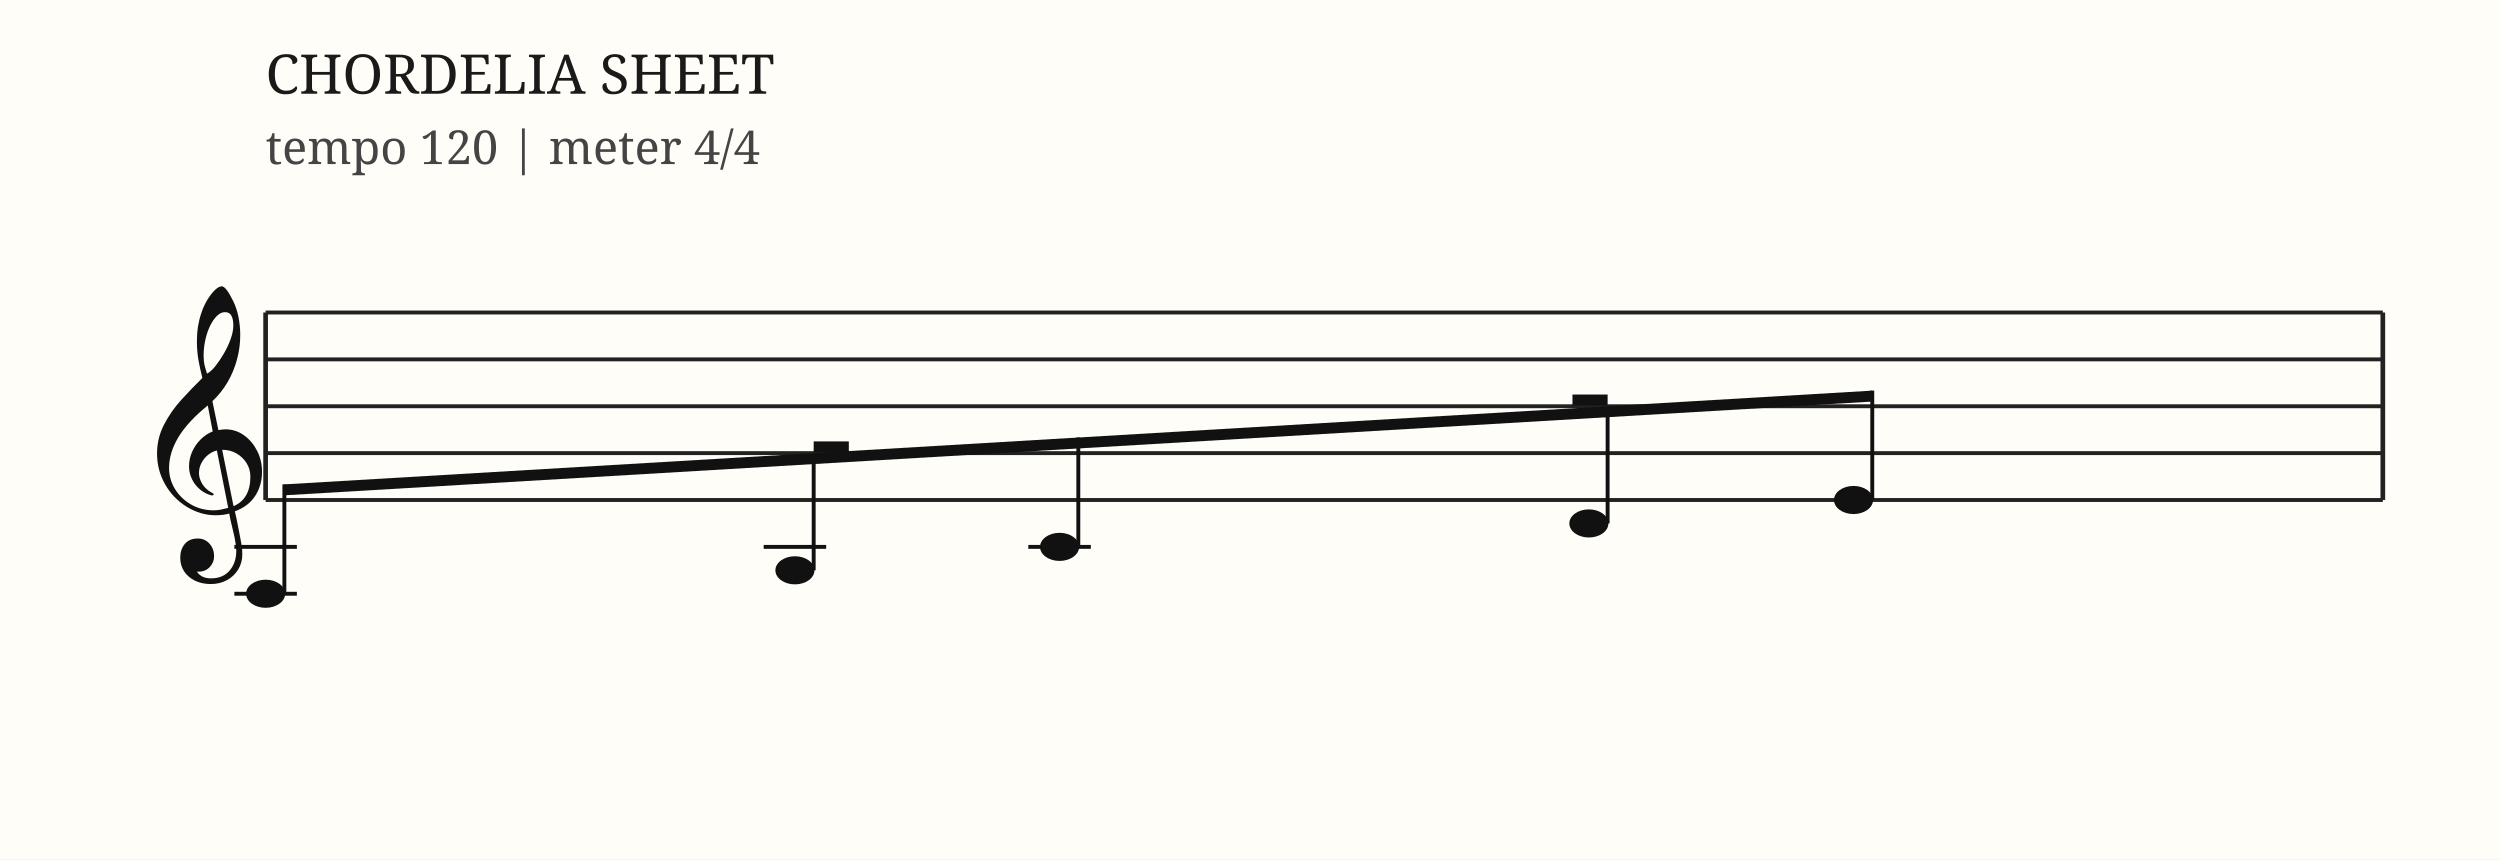
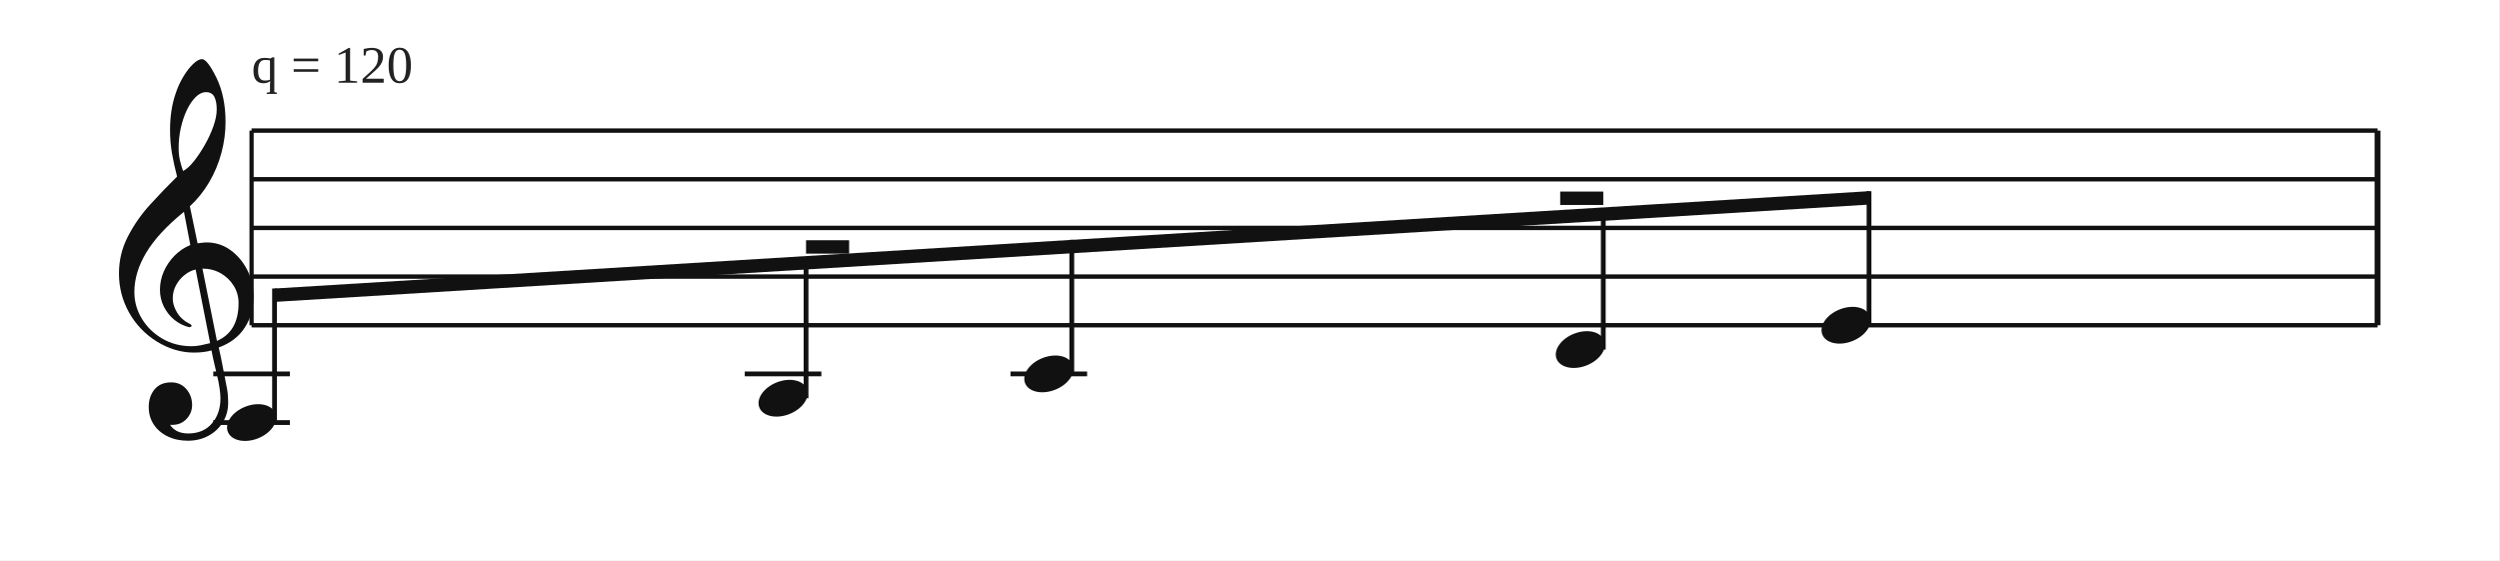
- <svg xmlns="http://www.w3.org/2000/svg" width="640" height="220" viewBox="0 0 640 220">
-   <rect x="0" y="0" width="640" height="220" fill="#fffdf8" />
-   <text x="68.00" y="24.00" font-family="Georgia, serif" font-size="14" fill="#1a1a1a">CHORDELIA SHEET</text>
-   <text x="68.00" y="42.00" font-family="Georgia, serif" font-size="12" fill="#444">tempo 120 | meter 4/4</text>
-   <text x="38.00" y="132.00" font-family="Bravura, Noto Music, serif" font-size="44" fill="#111">𝄞</text>
-   <line class="staff-line" x1="68.00" y1="80.00" x2="610.00" y2="80.00" stroke="#222" stroke-width="1" />
-   <line class="staff-line" x1="68.00" y1="92.00" x2="610.00" y2="92.00" stroke="#222" stroke-width="1" />
-   <line class="staff-line" x1="68.00" y1="104.00" x2="610.00" y2="104.00" stroke="#222" stroke-width="1" />
-   <line class="staff-line" x1="68.00" y1="116.00" x2="610.00" y2="116.00" stroke="#222" stroke-width="1" />
-   <line class="staff-line" x1="68.00" y1="128.00" x2="610.00" y2="128.00" stroke="#222" stroke-width="1" />
-   <line class="staff-barline" x1="68.00" y1="80.00" x2="68.00" y2="128.00" stroke="#222" stroke-width="1.2" />
-   <line class="staff-barline" x1="610.00" y1="80.00" x2="610.00" y2="128.00" stroke="#222" stroke-width="1.2" />
-   <line class="ledger-line" x1="60.00" y1="152.00" x2="76.00" y2="152.00" stroke="#111" stroke-width="1" />
-   <line class="ledger-line" x1="60.00" y1="140.00" x2="76.00" y2="140.00" stroke="#111" stroke-width="1" />
-   <ellipse class="notehead notehead-filled" cx="68.00" cy="152.00" rx="5" ry="3.6" fill="#111" />
-   <line class="note-stem" x1="72.80" y1="152.00" x2="72.80" y2="124.00" stroke="#111" stroke-width="1" />
-   <line class="ledger-line" x1="195.50" y1="140.00" x2="211.50" y2="140.00" stroke="#111" stroke-width="1" />
-   <ellipse class="notehead notehead-filled" cx="203.50" cy="146.00" rx="5" ry="3.6" fill="#111" />
-   <line class="note-stem" x1="208.30" y1="146.00" x2="208.30" y2="118.00" stroke="#111" stroke-width="1" />
-   <line class="ledger-line" x1="263.25" y1="140.00" x2="279.25" y2="140.00" stroke="#111" stroke-width="1" />
-   <ellipse class="notehead notehead-filled" cx="271.25" cy="140.00" rx="5" ry="3.6" fill="#111" />
-   <line class="note-stem" x1="276.05" y1="140.00" x2="276.05" y2="112.00" stroke="#111" stroke-width="1" />
-   <ellipse class="notehead notehead-filled" cx="406.75" cy="134.00" rx="5" ry="3.6" fill="#111" />
-   <line class="note-stem" x1="411.55" y1="134.00" x2="411.55" y2="106.00" stroke="#111" stroke-width="1" />
-   <ellipse class="notehead notehead-filled" cx="474.50" cy="128.00" rx="5" ry="3.6" fill="#111" />
-   <line class="note-stem" x1="479.30" y1="128.00" x2="479.30" y2="100.00" stroke="#111" stroke-width="1" />
-   <polygon class="note-beam" points="72.80,124.00 479.30,100.00 479.30,102.80 72.80,126.80" fill="#111" />
-   <polygon class="note-beam note-beam-hook" points="208.30,113.00 217.30,113.00 217.30,115.80 208.30,115.80" fill="#111" />
-   <polygon class="note-beam note-beam-hook" points="411.55,101.00 402.55,101.00 402.55,103.80 411.55,103.80" fill="#111" />
+ <svg xmlns="http://www.w3.org/2000/svg" width="522" height="117" viewBox="0 0 522 117">
+   <rect x="0" y="0" width="522" height="117" fill="#ffffff" />
+   <text x="22.55" y="57.75" font-family="Bravura, Noto Music, serif" font-size="46" fill="#111" dominant-baseline="middle">𝄞</text>
+   <text x="52.55" y="17.27" font-family="Times New Roman, serif" font-size="11" fill="#222">q = 120</text>
+   <line class="staff-line" x1="52.55" y1="27.27" x2="496.63" y2="27.27" stroke="#111" stroke-width="0.92" />
+   <line class="staff-line" x1="52.55" y1="37.43" x2="496.63" y2="37.43" stroke="#111" stroke-width="0.92" />
+   <line class="staff-line" x1="52.55" y1="47.59" x2="496.63" y2="47.59" stroke="#111" stroke-width="0.92" />
+   <line class="staff-line" x1="52.55" y1="57.75" x2="496.63" y2="57.75" stroke="#111" stroke-width="0.92" />
+   <line class="staff-line" x1="52.55" y1="67.91" x2="496.63" y2="67.91" stroke="#111" stroke-width="0.92" />
+   <line class="staff-barline" x1="52.55" y1="27.27" x2="52.55" y2="67.91" stroke="#111" stroke-width="0.88" />
+   <line class="staff-barline" x1="496.63" y1="27.27" x2="496.63" y2="67.91" stroke="#111" stroke-width="1.23" />
+   <line class="ledger-line" x1="44.55" y1="88.23" x2="60.55" y2="88.23" stroke="#111" stroke-width="1" />
+   <line class="ledger-line" x1="44.55" y1="78.07" x2="60.55" y2="78.07" stroke="#111" stroke-width="1" />
+   <ellipse class="notehead notehead-filled" cx="52.55" cy="88.23" rx="5.32" ry="3.56" transform="rotate(-21.25 52.55 88.23)" fill="#111" />
+   <line class="note-stem" x1="57.35" y1="88.23" x2="57.35" y2="60.24" stroke="#111" stroke-width="1" />
+   <line class="ledger-line" x1="155.57" y1="78.07" x2="171.57" y2="78.07" stroke="#111" stroke-width="1" />
+   <ellipse class="notehead notehead-filled" cx="163.57" cy="83.15" rx="5.32" ry="3.56" transform="rotate(-21.25 163.57 83.15)" fill="#111" />
+   <line class="note-stem" x1="168.37" y1="83.15" x2="168.37" y2="55.16" stroke="#111" stroke-width="1" />
+   <line class="ledger-line" x1="211.08" y1="78.07" x2="227.08" y2="78.07" stroke="#111" stroke-width="1" />
+   <ellipse class="notehead notehead-filled" cx="219.08" cy="78.07" rx="5.32" ry="3.56" transform="rotate(-21.25 219.08 78.07)" fill="#111" />
+   <line class="note-stem" x1="223.88" y1="78.07" x2="223.88" y2="50.08" stroke="#111" stroke-width="1" />
+   <ellipse class="notehead notehead-filled" cx="330.10" cy="72.99" rx="5.32" ry="3.56" transform="rotate(-21.25 330.10 72.99)" fill="#111" />
+   <line class="note-stem" x1="334.90" y1="72.99" x2="334.90" y2="45.00" stroke="#111" stroke-width="1" />
+   <ellipse class="notehead notehead-filled" cx="385.61" cy="67.91" rx="5.32" ry="3.56" transform="rotate(-21.25 385.61 67.91)" fill="#111" />
+   <line class="note-stem" x1="390.41" y1="67.91" x2="390.41" y2="39.92" stroke="#111" stroke-width="1" />
+   <polygon class="note-beam" points="57.35,60.24 390.41,39.92 390.41,42.72 57.35,63.04" fill="#111" />
+   <polygon class="note-beam note-beam-hook" points="168.37,50.16 177.37,50.16 177.37,52.96 168.37,52.96" fill="#111" />
+   <polygon class="note-beam note-beam-hook" points="334.90,40.00 325.90,40.00 325.90,42.80 334.90,42.80" fill="#111" />
</svg>
